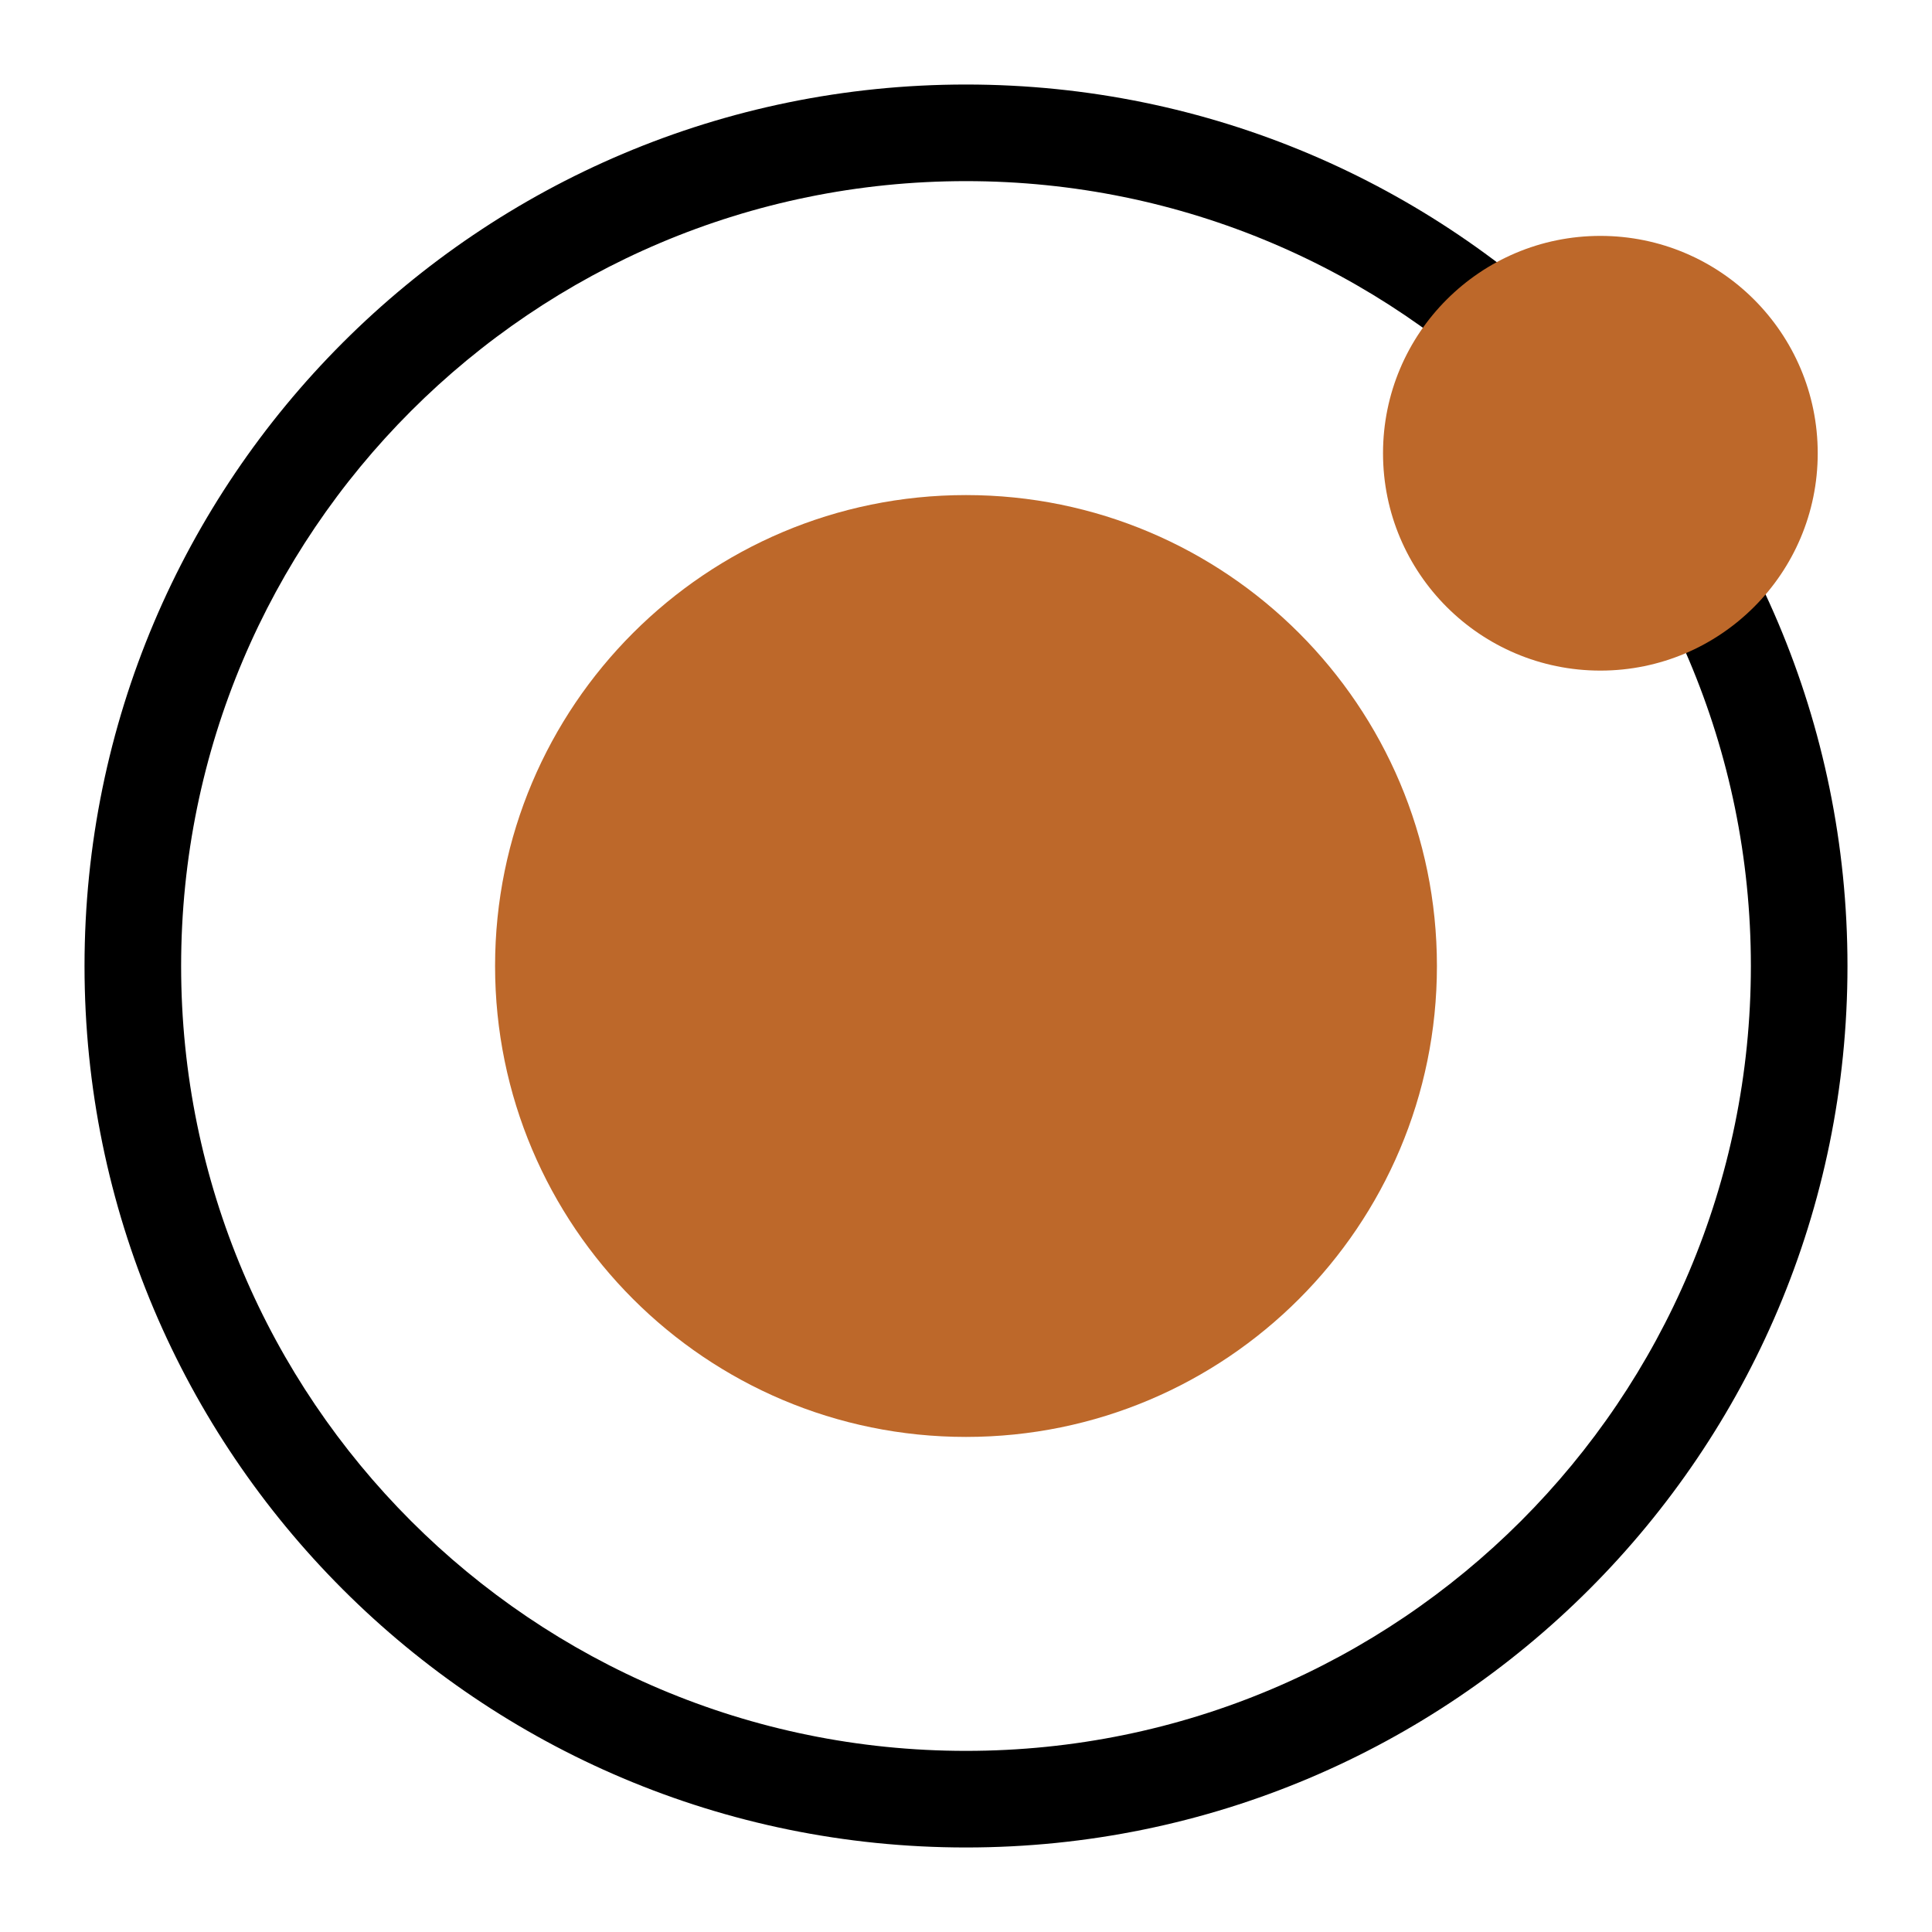
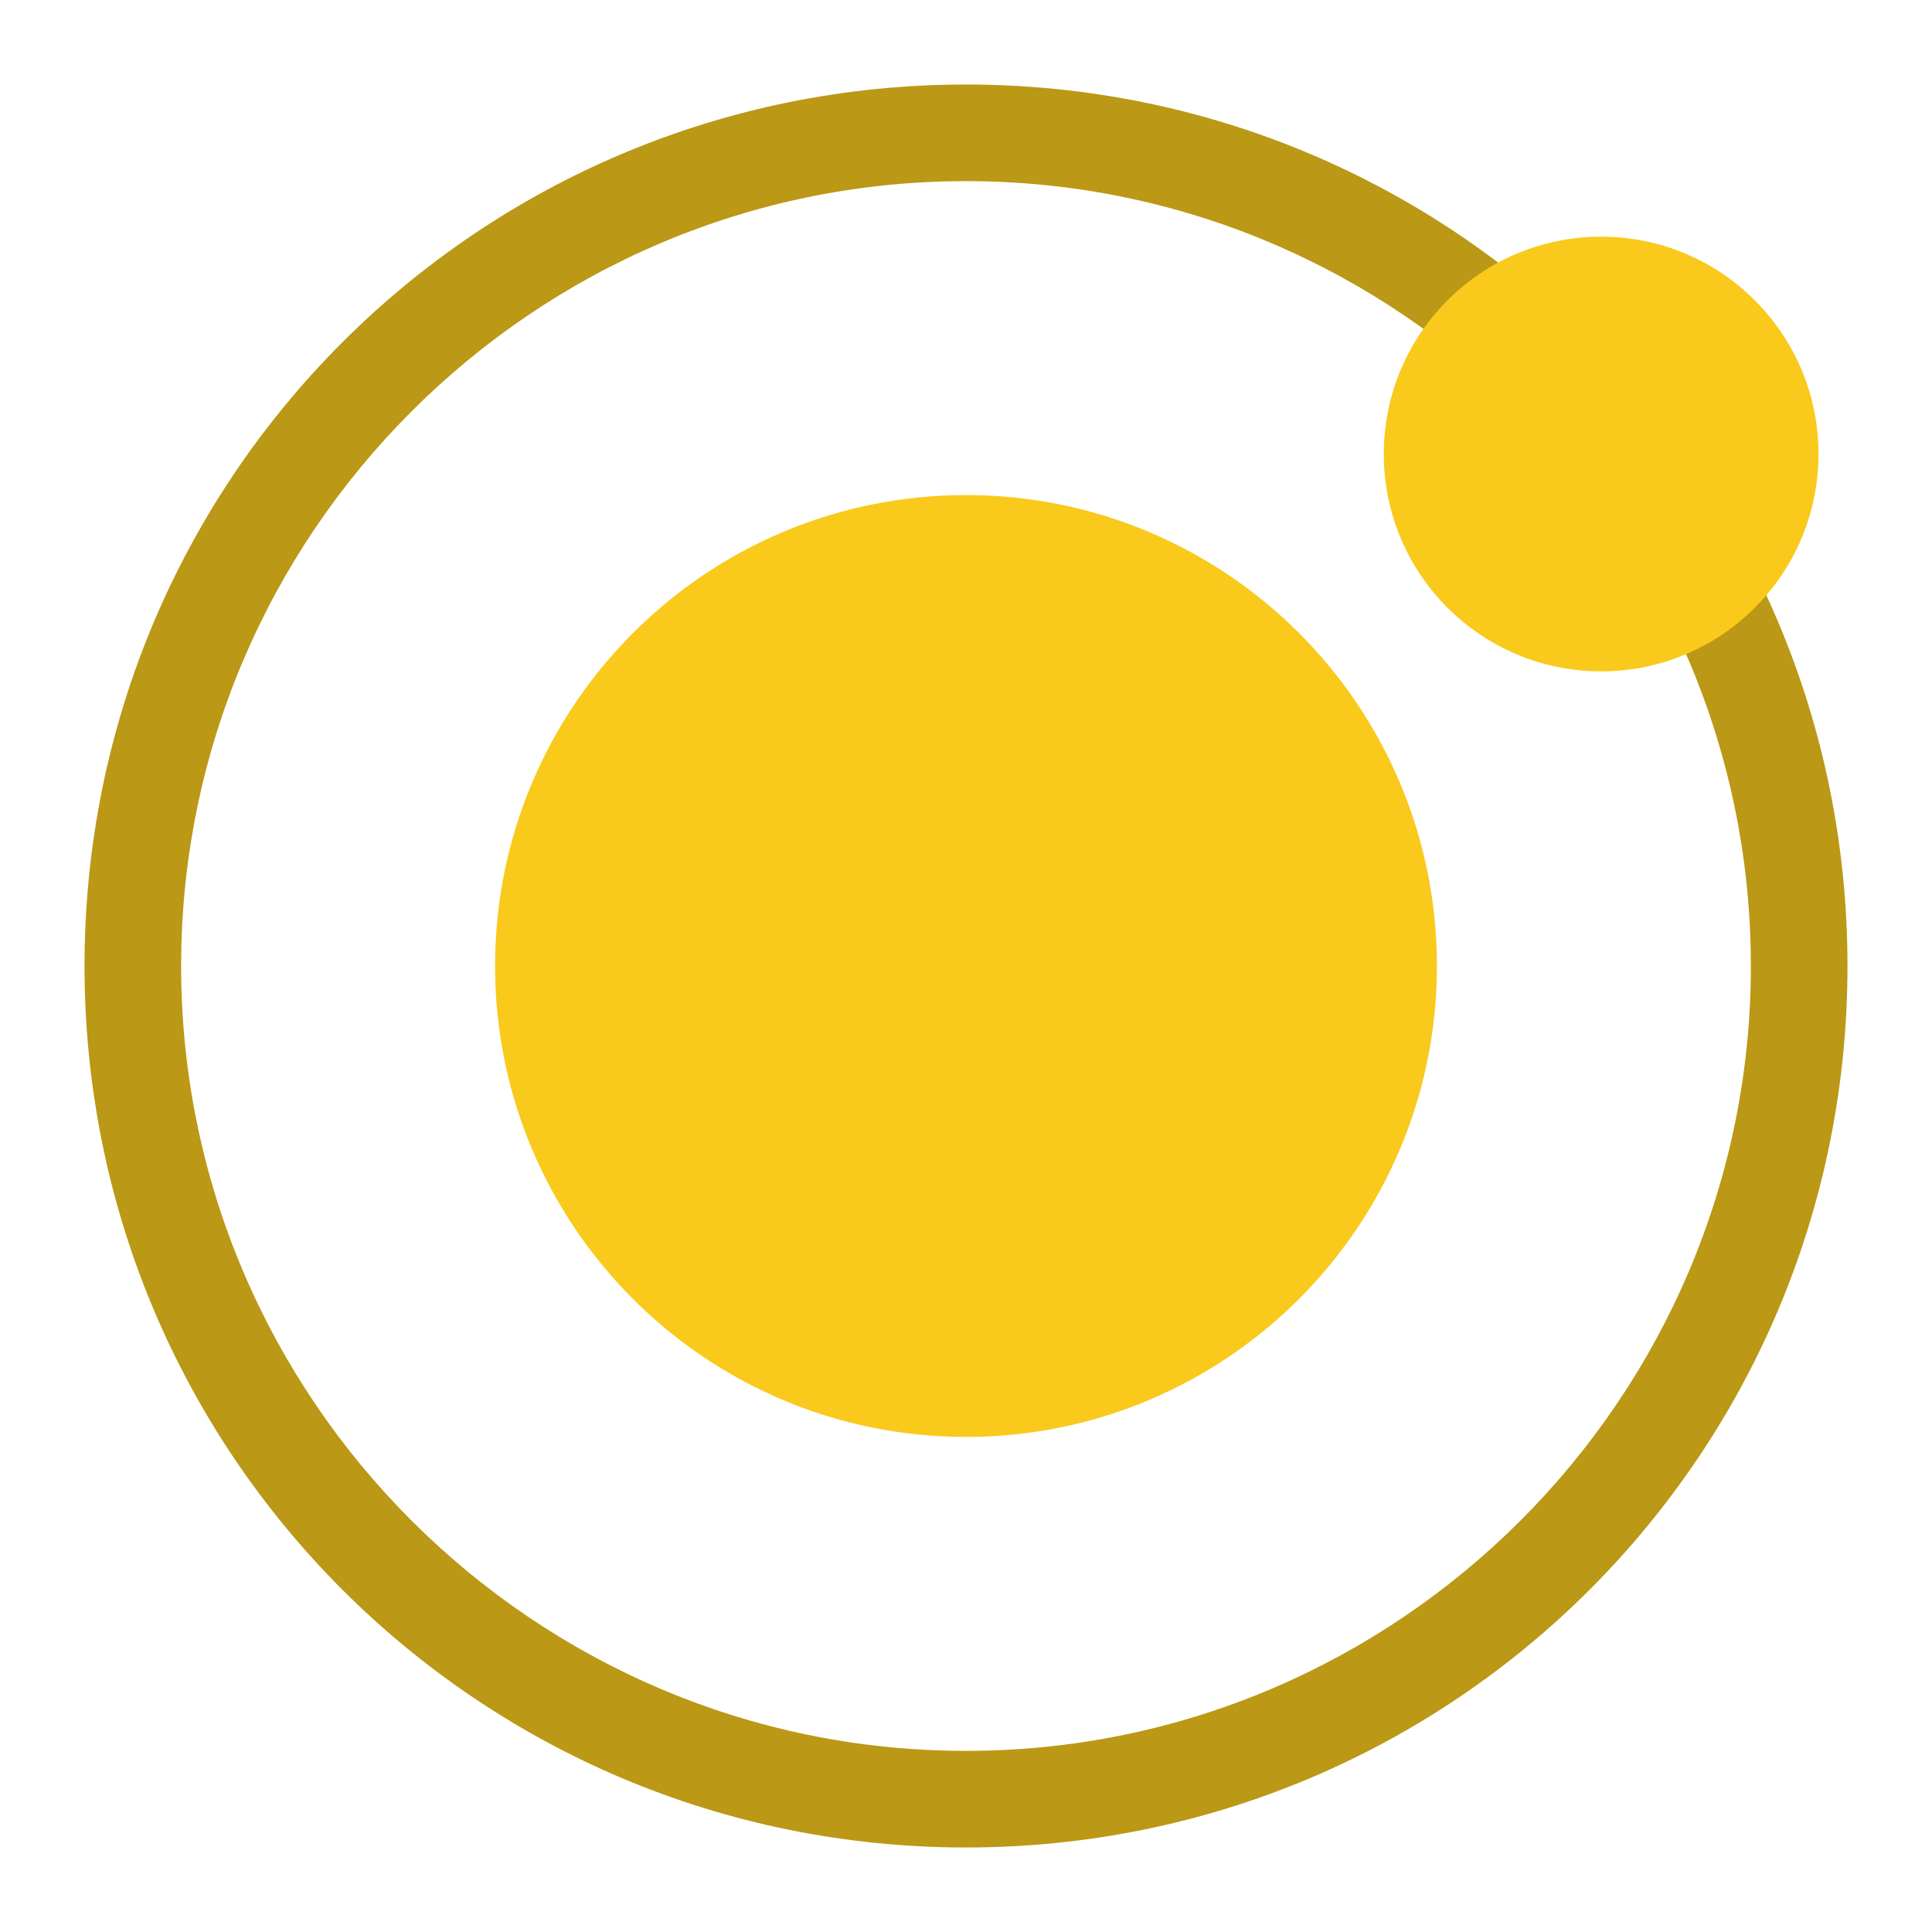
- <svg xmlns="http://www.w3.org/2000/svg" width="80px" height="80px" viewBox="0 0 80 80" version="1.1">
-   <g id="01-Base-/-Ic-/-atomicdesign" stroke="none" stroke-width="1" fill="none" fill-rule="evenodd">
+ <svg xmlns="http://www.w3.org/2000/svg" version="1.1" id="Calque_1" x="0px" y="0px" viewBox="0 0 80 80" style="enable-background:new 0 0 80 80;" xml:space="preserve">
+   <style type="text/css">
+ 	.st0{fill:#BB9815;}
+ 	.st1{fill-rule:evenodd;clip-rule:evenodd;fill:#F9CA1C;}
+ 	.st2{fill:#3E3207;}
+ 	.st3{fill:#7D650E;}
+ 	.st4{fill:#F9CA1C;}
+ 	.st5{fill:#FAD549;}
+ 	.st6{fill:#FBDF77;}
+ 	.st7{fill:#FDEAA4;}
+ 	.st8{fill:#FEF4D2;}
+ </style>
+   <g>
    <g id="Group" transform="translate(3.5, 3.5)">
-       <path d="M36.5,0 C56.658,0 73,16.342 73,36.5 C73,56.658 56.658,73 36.5,73 C16.342,73 0,56.658 0,36.5 C0,16.342 16.342,0 36.5,0 Z M36.5,4 C18.551,4 4,18.551 4,36.5 C4,54.449 18.551,69 36.5,69 C54.449,69 69,54.449 69,36.5 C69,18.551 54.449,4 36.5,4 Z" id="Oval" fill="#000000" fill-rule="nonzero" />
-       <circle id="Oval" fill="#BD682A" cx="62.768" cy="15.268" r="9" />
+       <path id="Oval" class="st0" d="M36.5,0C56.7,0,73,16.3,73,36.5S56.7,73,36.5,73S0,56.7,0,36.5S16.3,0,36.5,0z M36.5,4    C18.6,4,4,18.6,4,36.5S18.6,69,36.5,69S69,54.4,69,36.5S54.4,4,36.5,4z" />
+       <circle class="st1" cx="62.8" cy="15.3" r="9" />
    </g>
-     <circle id="Oval" fill="#BD682A" cx="40" cy="40" r="19.5" />
+     <circle class="st1" cx="40" cy="40" r="19.5" />
  </g>
+   <rect x="-113.6" y="101.2" class="st2" width="25.7" height="25.7" />
+   <rect x="-73.4" y="101.2" class="st3" width="25.7" height="25.7" />
+   <rect x="-33.2" y="101.2" class="st0" width="25.7" height="25.7" />
+   <rect x="7" y="101.2" class="st4" width="25.7" height="25.7" />
+   <rect x="47.3" y="101.2" class="st5" width="25.7" height="25.7" />
+   <rect x="87.5" y="101.2" class="st6" width="25.7" height="25.7" />
+   <rect x="127.7" y="101.2" class="st7" width="25.7" height="25.7" />
+   <rect x="167.9" y="101.2" class="st8" width="25.7" height="25.7" />
</svg>
